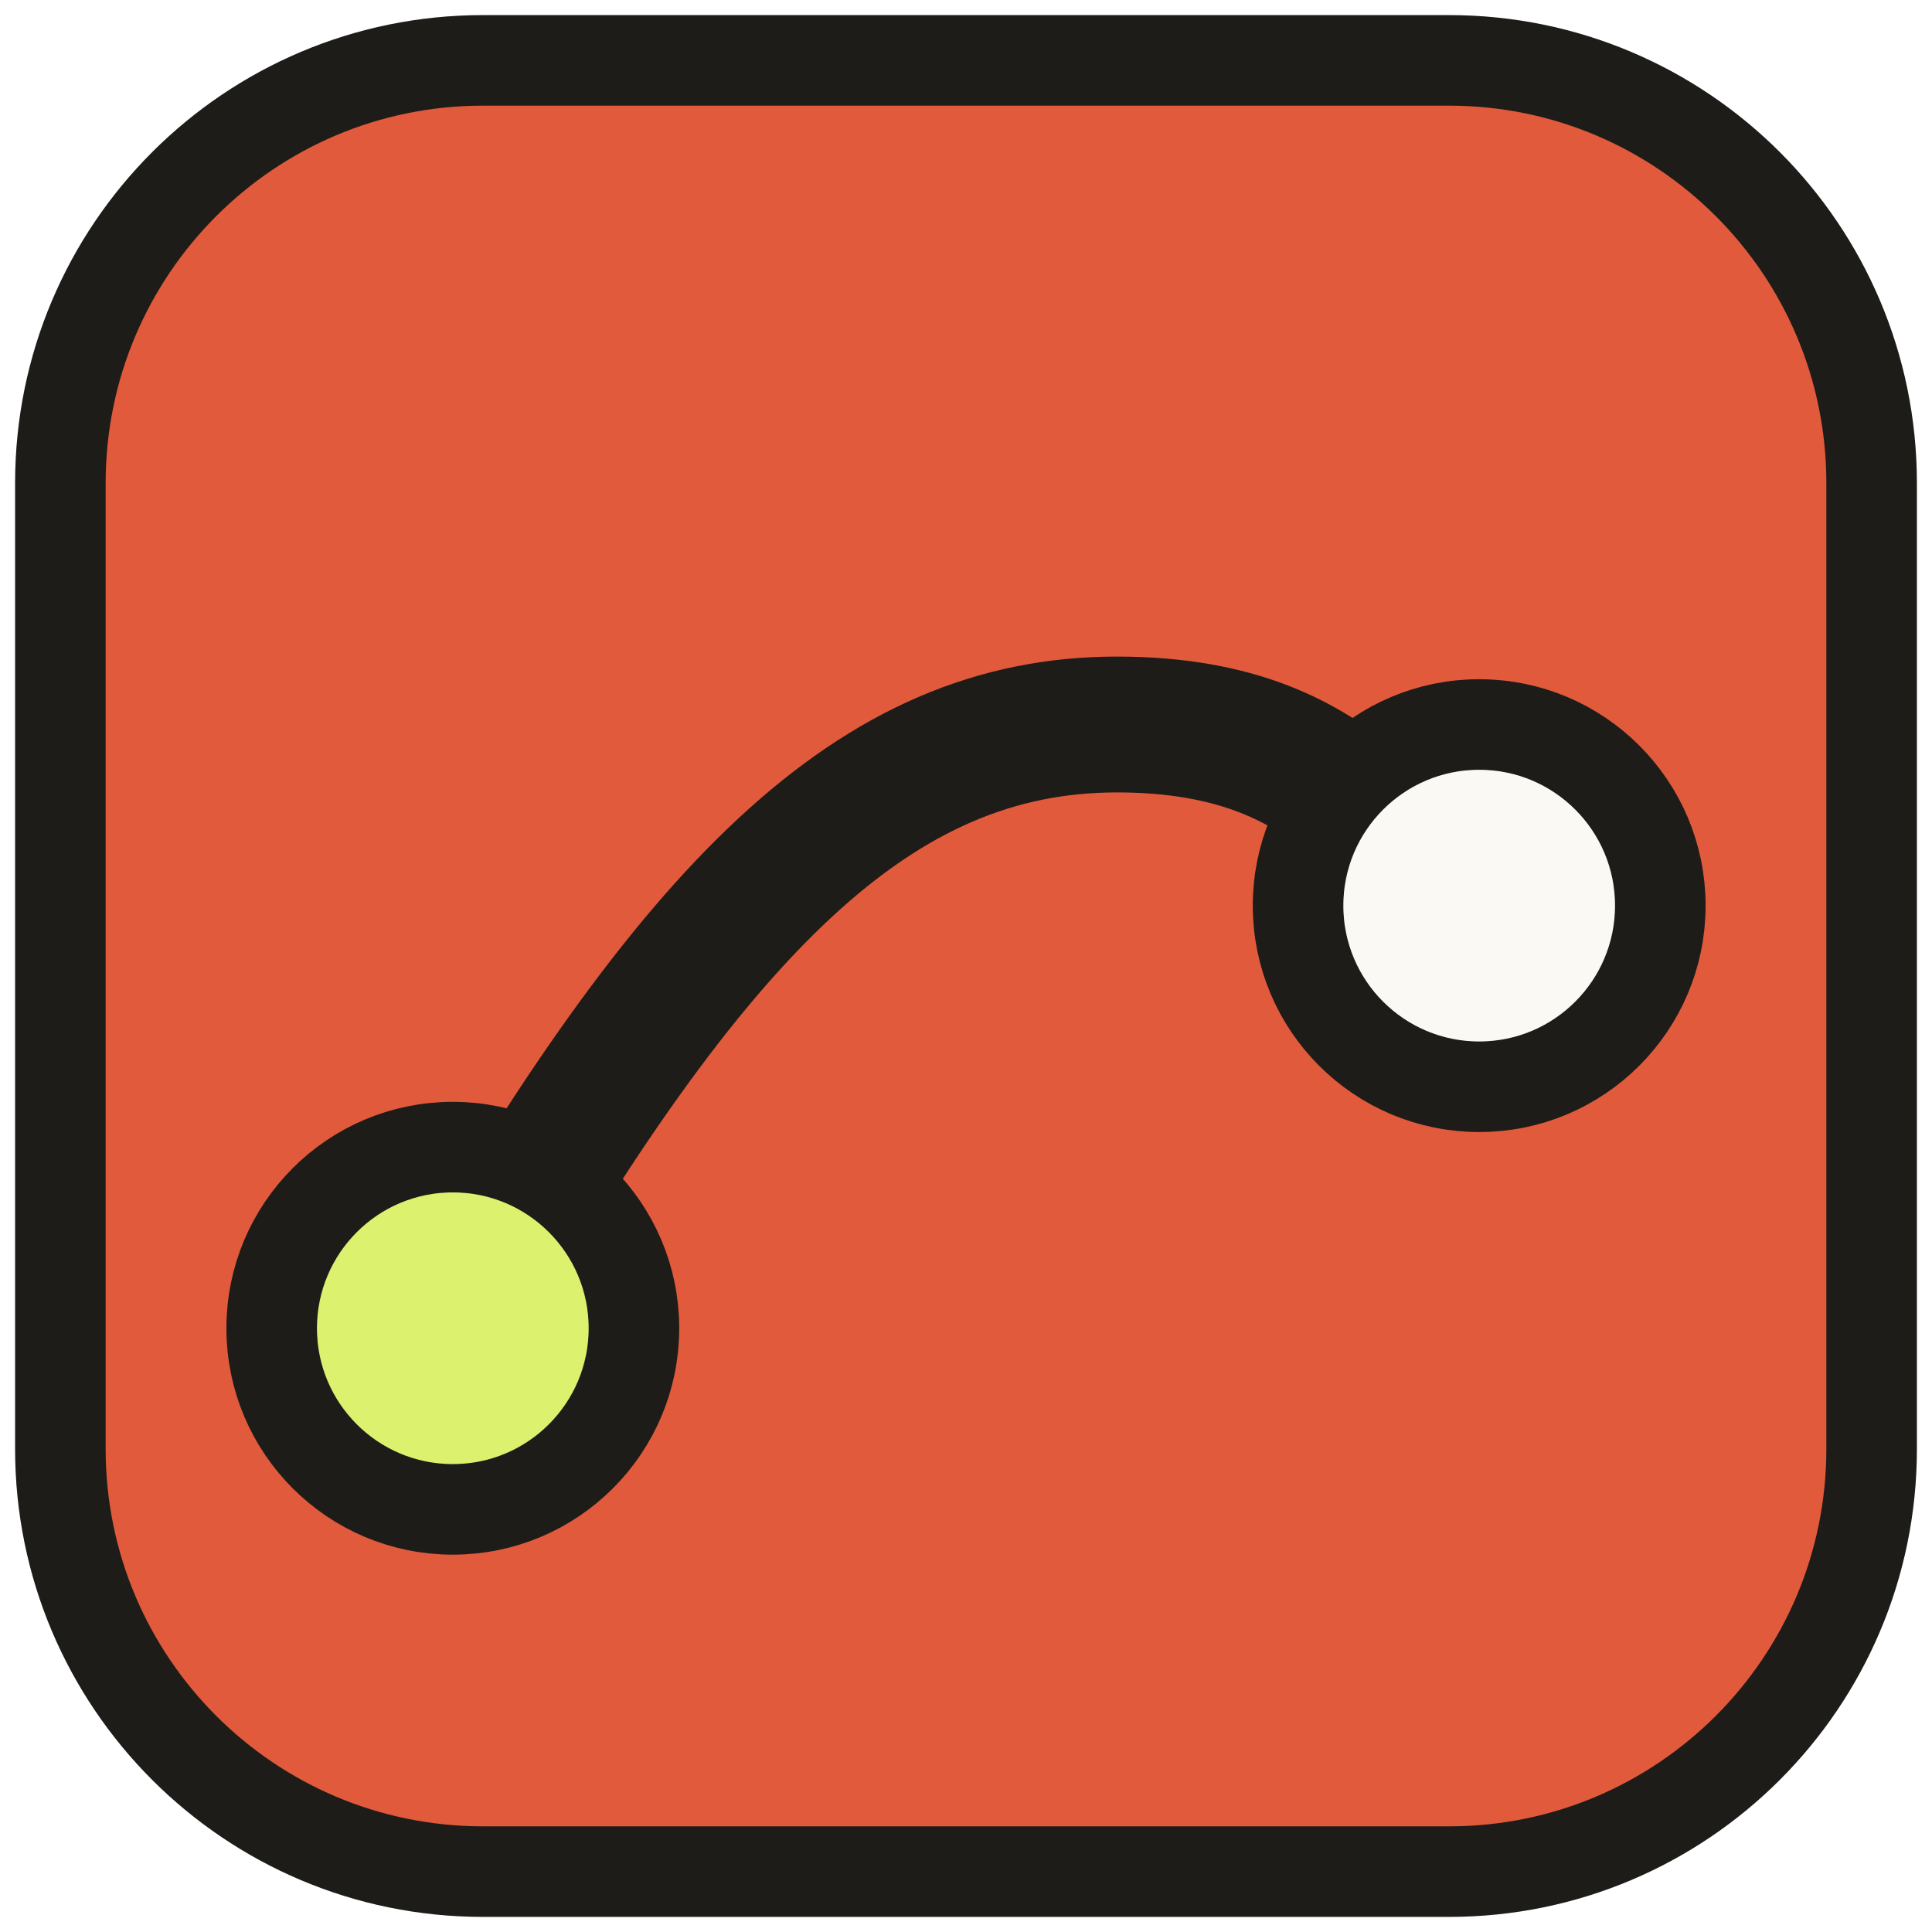
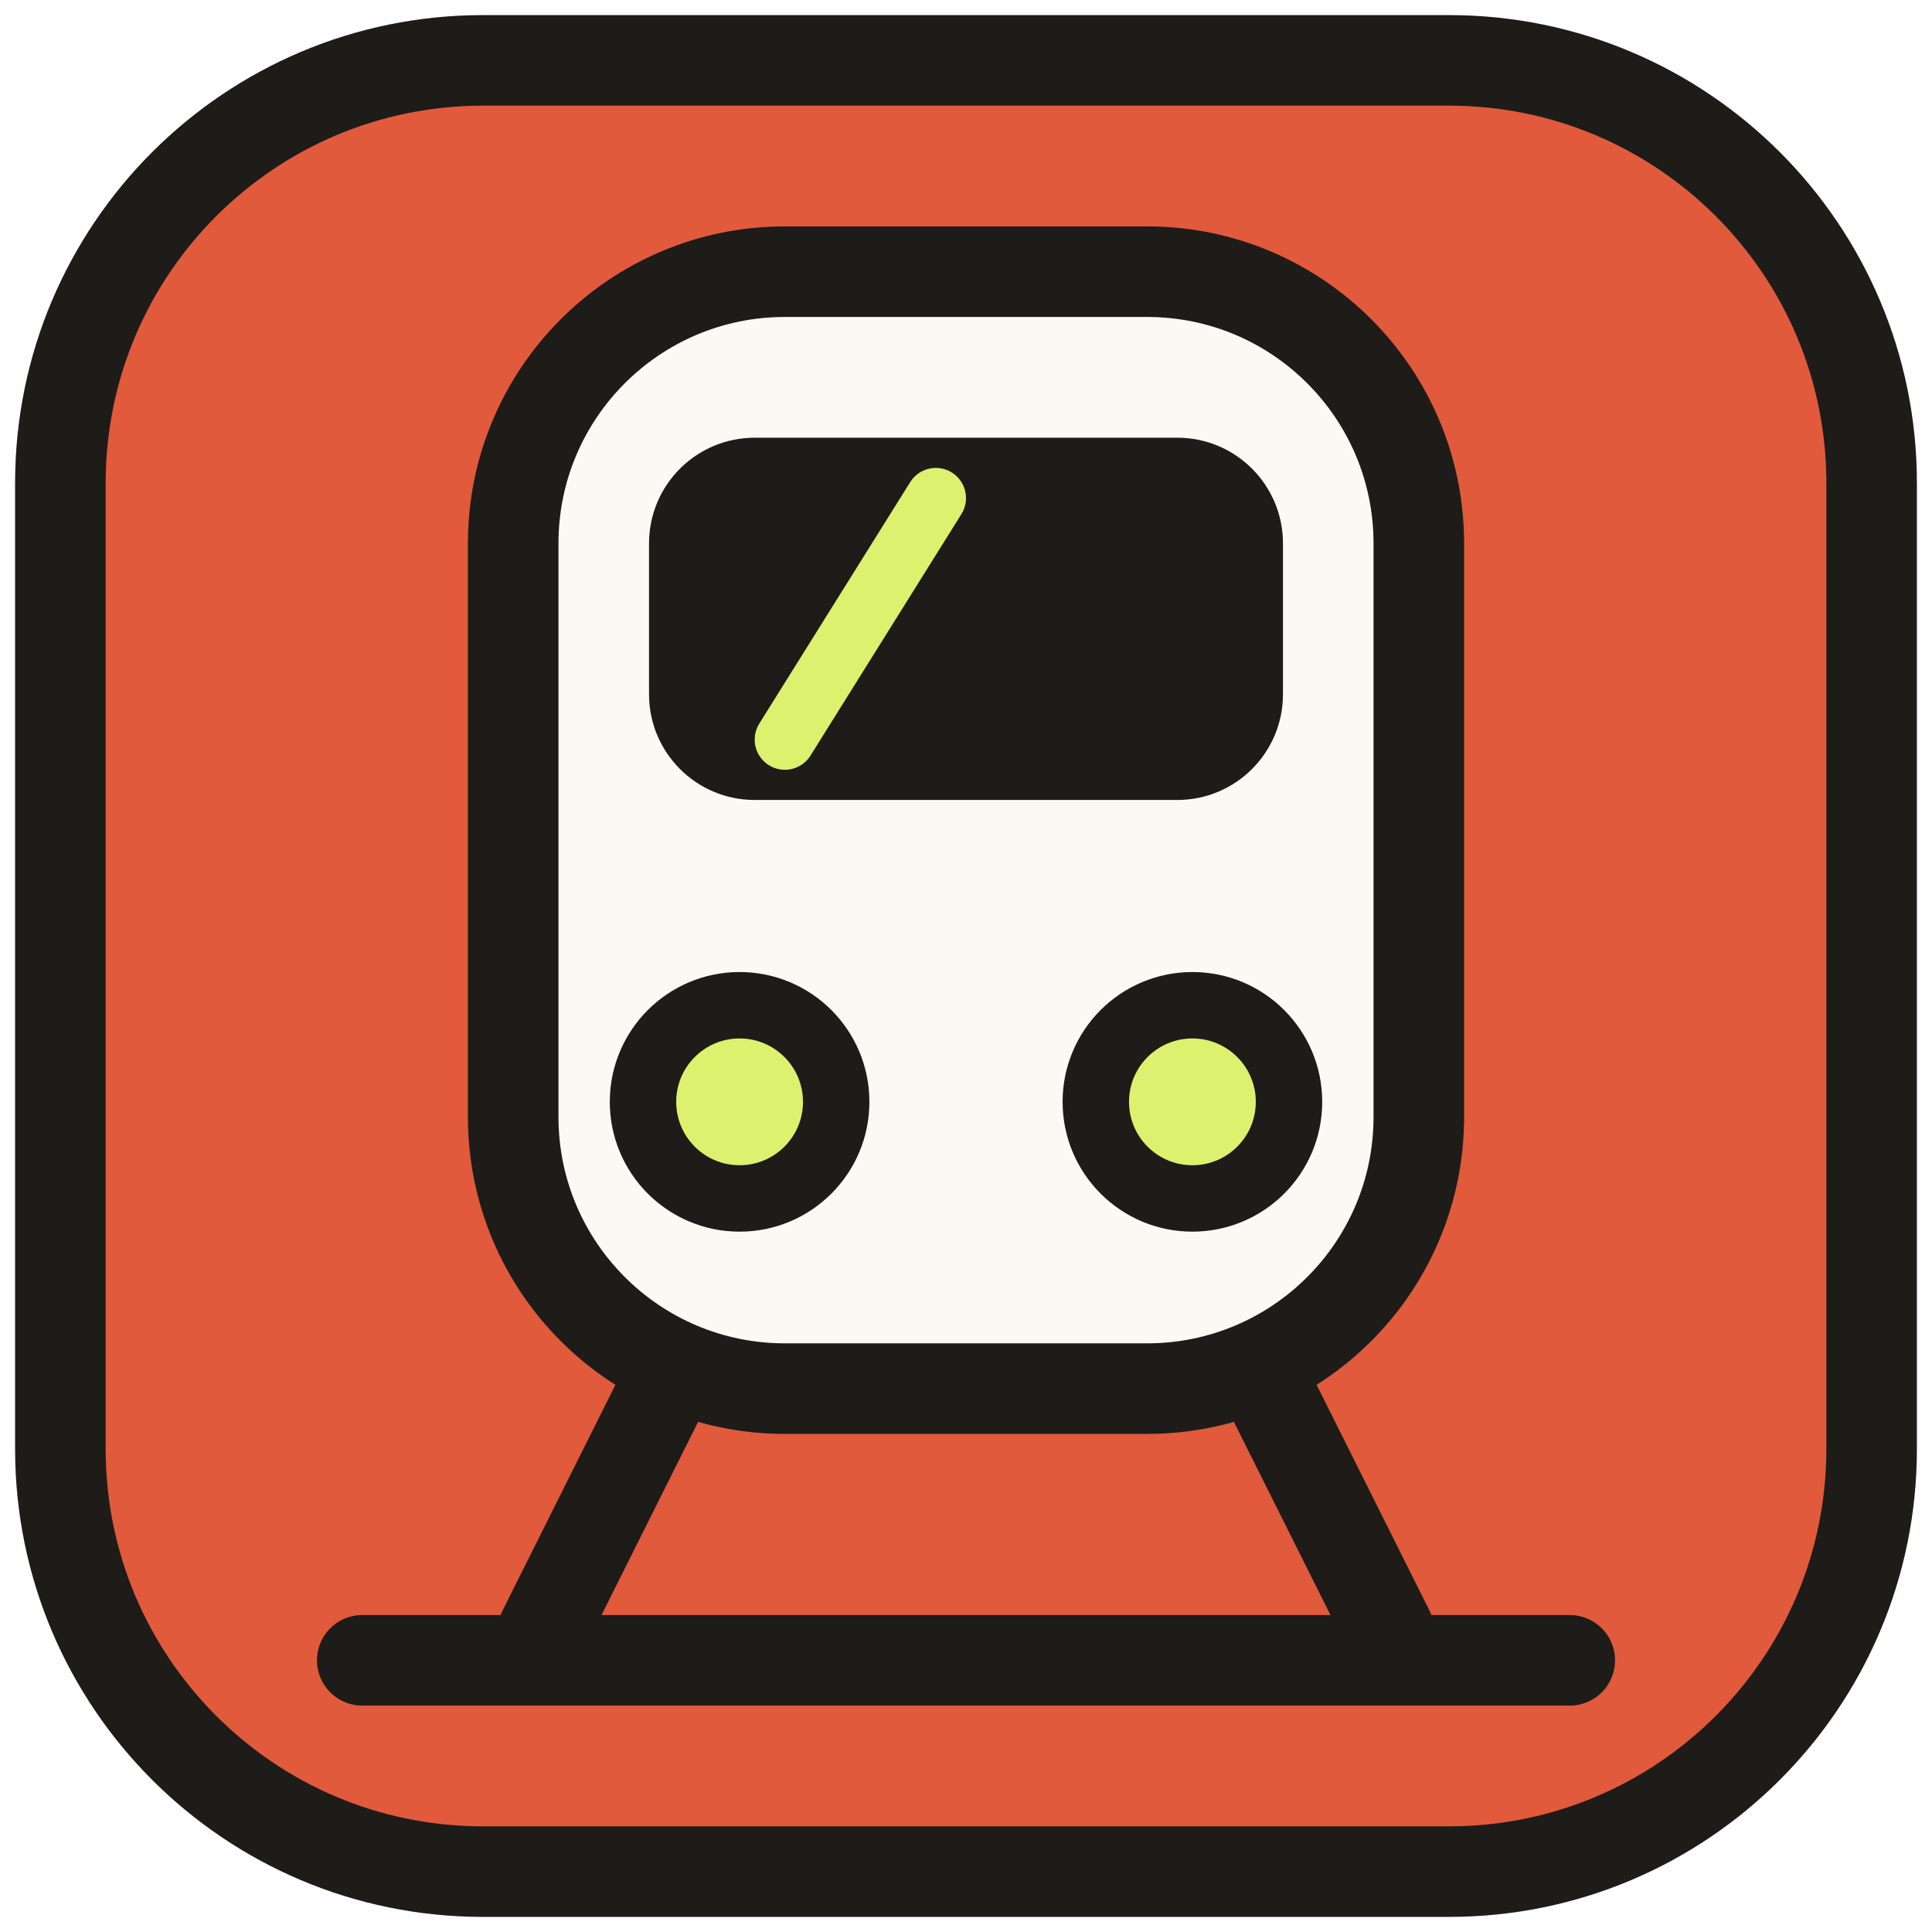
<svg xmlns="http://www.w3.org/2000/svg" viewBox="0 0 64 64">
  <rect x="2" y="2" width="60" height="60" rx="14" fill="#e15a3c" stroke="#1d1c19" stroke-width="3" />
-   <path d="M15 44c8-14 14-20 22-20s9 5 12 6" stroke="#1d1c19" stroke-width="4.5" fill="none" stroke-linecap="round" />
-   <circle cx="15" cy="44" r="6" fill="#dcf16e" stroke="#1d1c19" stroke-width="3" />
-   <circle cx="49" cy="30" r="6" fill="#fbf9f3" stroke="#1d1c19" stroke-width="3" />
+   <rect x="17" y="9" width="30" height="37" rx="9" fill="#fbf9f3" stroke="#1d1c19" stroke-width="3" />
+   <rect x="21.5" y="14.5" width="21" height="12" rx="3.5" fill="#1d1c19" />
+   <path d="M26 24.5L31 16.5" stroke="#dcf16e" stroke-width="2" stroke-linecap="round" />
+   <circle cx="24.5" cy="36.5" r="3.2" fill="#dcf16e" stroke="#1d1c19" stroke-width="2.2" />
+   <circle cx="39.5" cy="36.5" r="3.2" fill="#dcf16e" stroke="#1d1c19" stroke-width="2.2" />
+   <path d="M22 46L18 54M42 46L46 54M12 55H52" stroke="#1d1c19" stroke-width="3" stroke-linecap="round" />
</svg>
